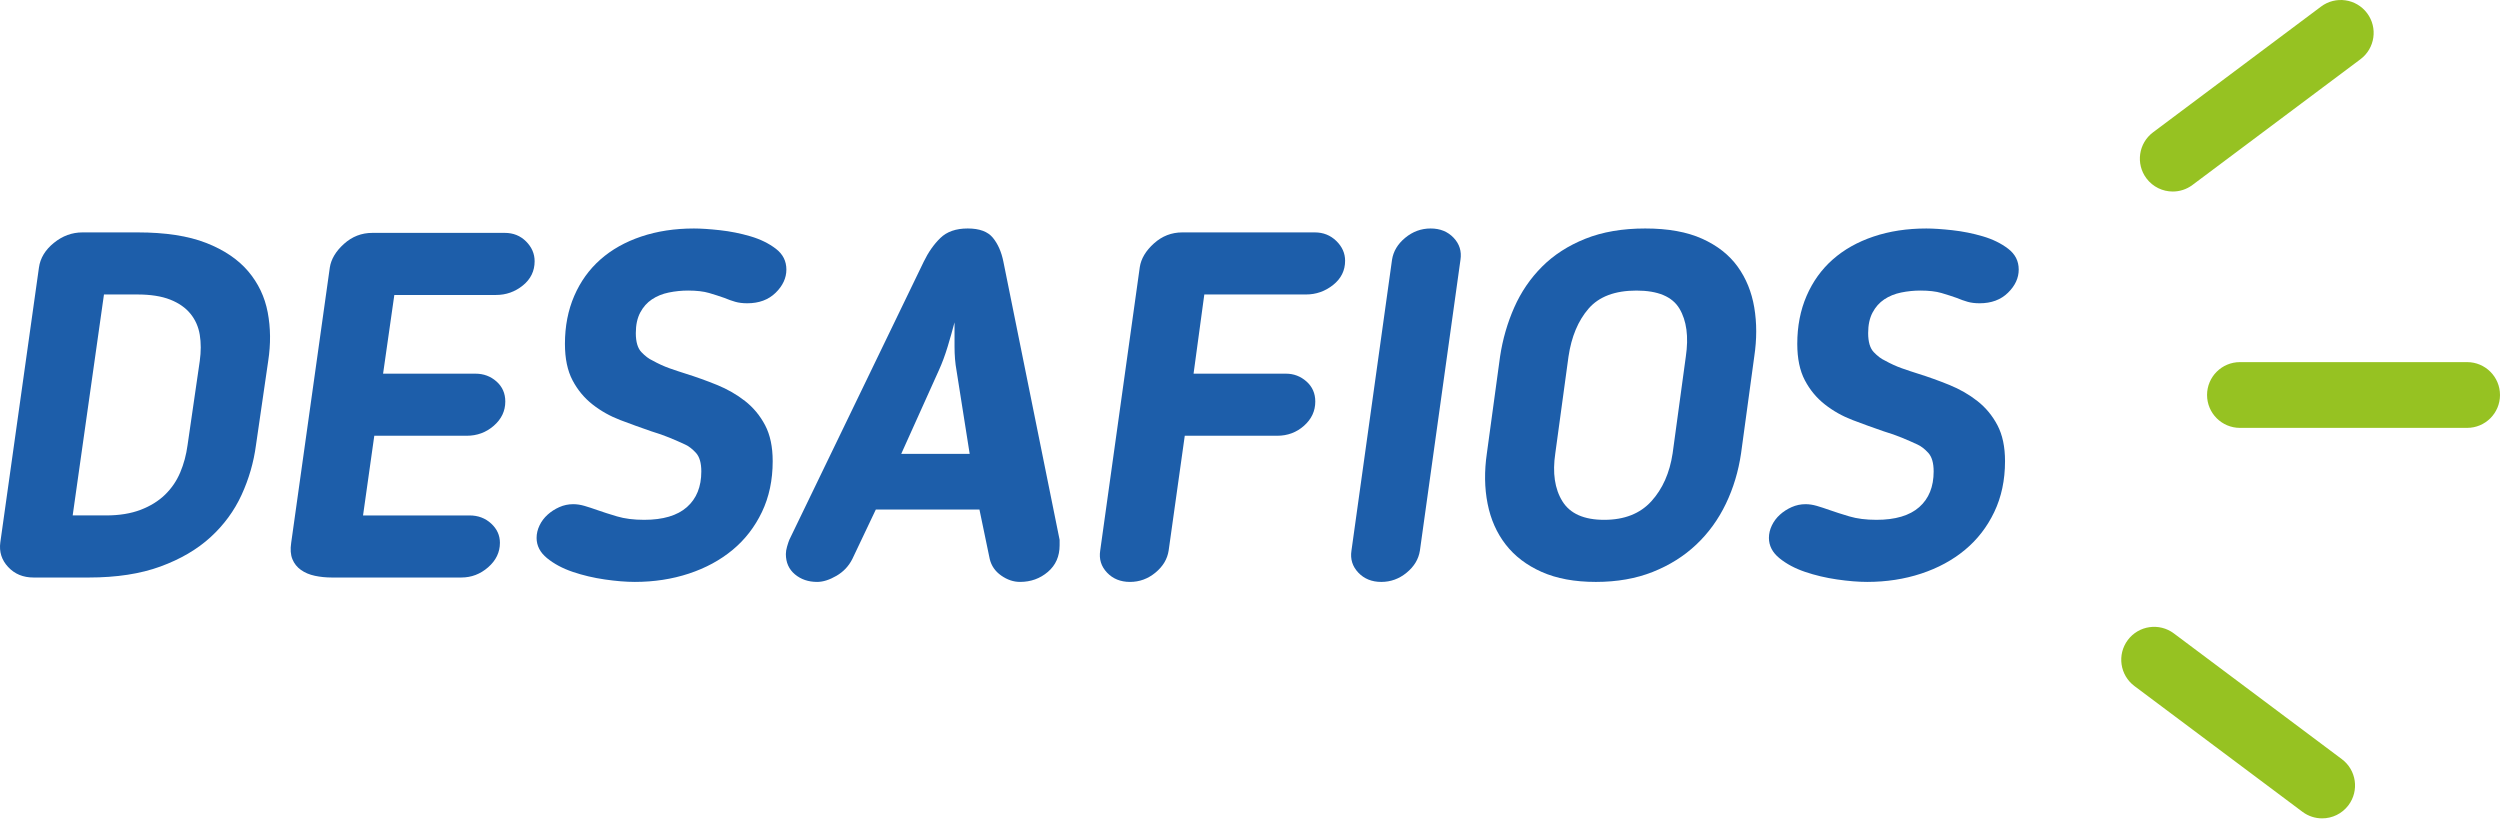
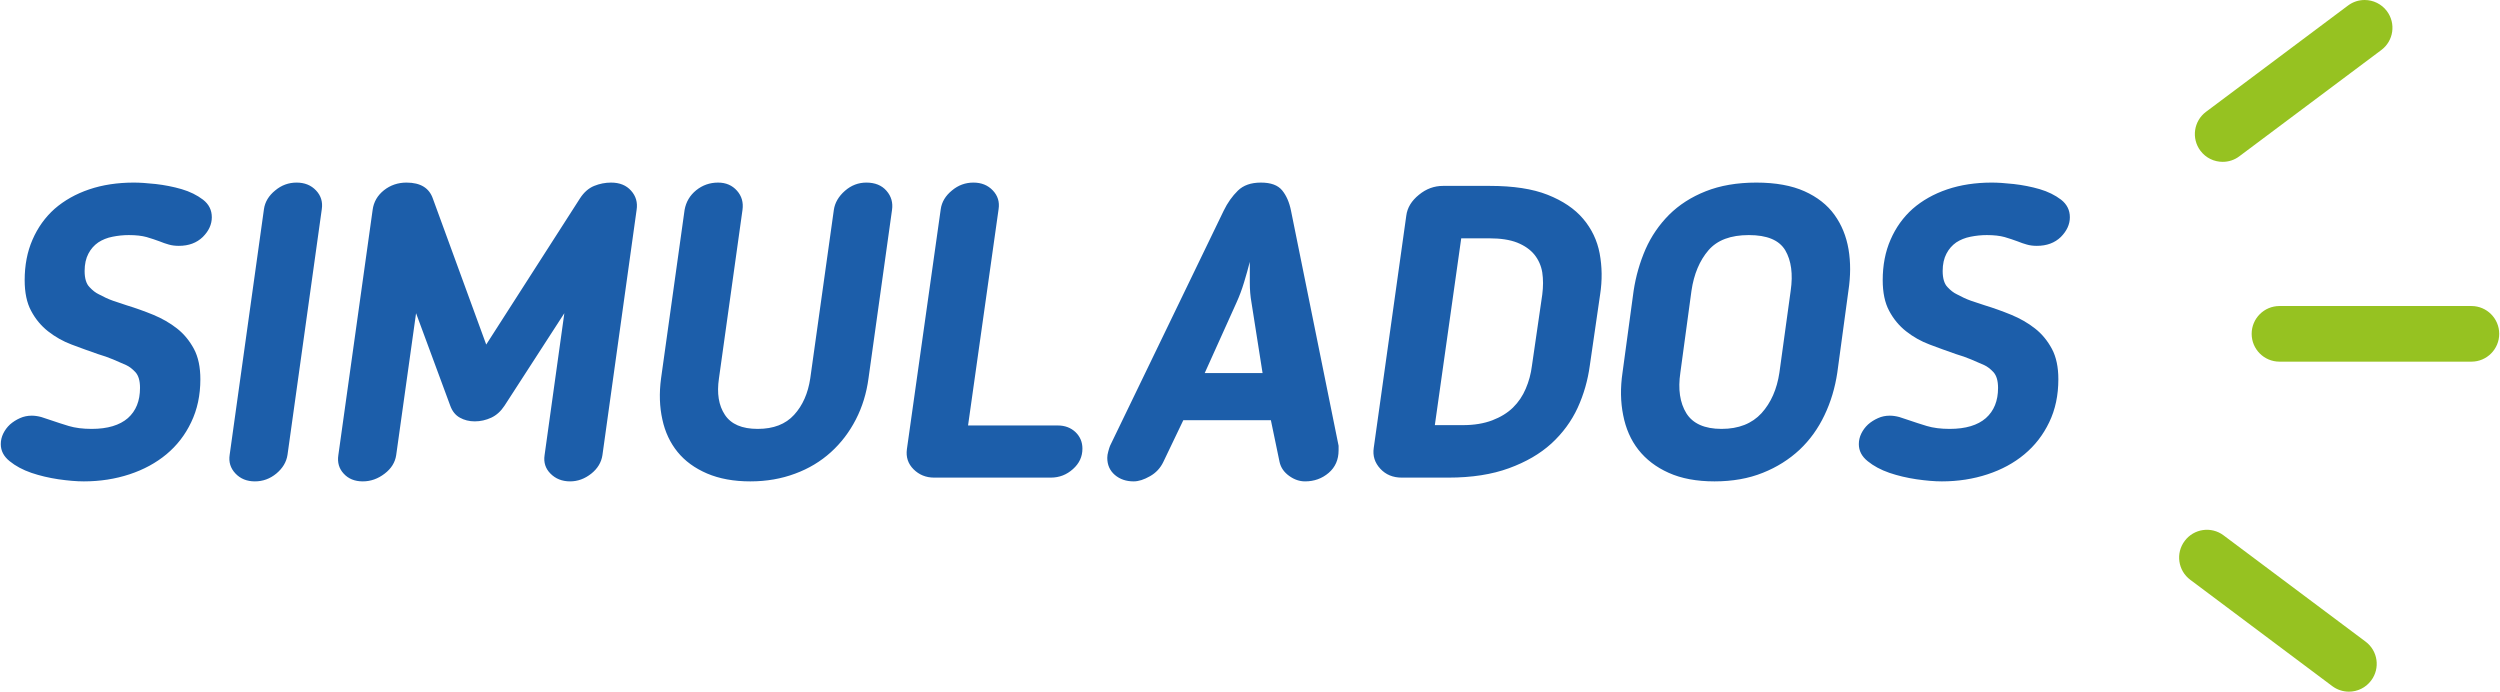
- <svg xmlns="http://www.w3.org/2000/svg" version="1.1" id="Layer_1" x="0px" y="0px" width="418.174px" height="136.888px" viewBox="0 0 418.174 136.888" enable-background="new 0 0 418.174 136.888" xml:space="preserve">
-   <g>
-     <g>
-       <g>
-         <path fill="#96C222" d="M363.439,32.037c-1.674,0-3.327-0.762-4.407-2.205c-1.82-2.432-1.324-5.878,1.107-7.699l28.106-21.036     c2.434-1.82,5.879-1.324,7.699,1.108s1.324,5.878-1.107,7.699L366.731,30.94C365.742,31.68,364.586,32.037,363.439,32.037z" />
-       </g>
-       <g>
-         <path fill="#96C222" d="M388.423,136.888c-1.147,0-2.303-0.357-3.292-1.097l-28.105-21.036c-2.432-1.82-2.928-5.267-1.107-7.699     c1.82-2.433,5.266-2.927,7.699-1.107l28.105,21.036c2.432,1.82,2.928,5.267,1.107,7.699     C391.75,136.126,390.097,136.888,388.423,136.888z" />
-       </g>
-       <g>
-         <path fill="#96C222" d="M412.674,71.571h-38c-3.037,0-5.5-2.462-5.5-5.5s2.463-5.5,5.5-5.5h38c3.037,0,5.5,2.462,5.5,5.5     S415.711,71.571,412.674,71.571z" />
-       </g>
-     </g>
-     <g>
-       <path fill="#1D5EAA" d="M42.819,74.442c-0.382,2.89-1.186,5.67-2.412,8.34c-1.227,2.671-2.958,5.029-5.192,7.073    c-2.235,2.044-5.028,3.679-8.381,4.906s-7.346,1.84-11.979,1.84h-9.24c-1.745,0-3.162-0.585-4.252-1.758    c-1.092-1.172-1.527-2.548-1.309-4.129l6.46-45.954c0.218-1.581,1.049-2.957,2.494-4.129c1.443-1.171,3.038-1.758,4.783-1.758    h9.239c4.633,0,8.449,0.586,11.447,1.758c2.998,1.173,5.342,2.753,7.033,4.743c1.688,1.991,2.779,4.28,3.27,6.869    c0.491,2.589,0.518,5.302,0.082,8.136L42.819,74.442z M33.416,60.378c0.217-1.581,0.217-3.038,0-4.375    c-0.219-1.335-0.736-2.507-1.553-3.516c-0.818-1.008-1.95-1.799-3.395-2.371s-3.284-0.859-5.519-0.859H17.39l-5.233,36.959h5.561    c2.234,0,4.17-0.313,5.806-0.94c1.636-0.626,2.997-1.472,4.089-2.535c1.09-1.063,1.934-2.302,2.534-3.72    c0.599-1.417,1.009-2.944,1.227-4.579L33.416,60.378z" />
-       <path fill="#1D5EAA" d="M83.621,90.795c0,1.582-0.654,2.944-1.963,4.088c-1.308,1.145-2.808,1.717-4.496,1.717H55.493    c-0.981,0-1.921-0.095-2.821-0.286c-0.899-0.19-1.676-0.518-2.33-0.981c-0.654-0.462-1.132-1.063-1.432-1.799    s-0.367-1.648-0.203-2.739l6.459-46.035c0.217-1.417,1.008-2.739,2.371-3.966c1.362-1.227,2.943-1.84,4.742-1.84h22.16    c1.416,0,2.602,0.478,3.557,1.431c0.953,0.955,1.431,2.058,1.431,3.312c0,1.635-0.654,2.984-1.962,4.047    c-1.309,1.063-2.809,1.595-4.498,1.595H65.959l-1.881,13.165h15.455c1.361,0,2.534,0.437,3.516,1.308    c0.981,0.873,1.472,1.991,1.472,3.353c0,1.582-0.642,2.931-1.921,4.048c-1.281,1.118-2.795,1.676-4.539,1.676H62.607    l-1.881,13.329h17.825c1.417,0,2.616,0.45,3.598,1.349S83.621,89.542,83.621,90.795z" />
-       <path fill="#1D5EAA" d="M117.309,78.857c0-1.417-0.3-2.453-0.898-3.107c-0.602-0.654-1.2-1.117-1.799-1.39    c-0.818-0.381-1.691-0.763-2.617-1.145c-0.928-0.38-1.936-0.736-3.025-1.063c-1.745-0.599-3.475-1.227-5.192-1.88    c-1.717-0.654-3.271-1.525-4.661-2.617c-1.39-1.09-2.508-2.439-3.352-4.047c-0.846-1.607-1.268-3.639-1.268-6.092    c0-2.944,0.518-5.614,1.553-8.013c1.035-2.398,2.494-4.428,4.375-6.092c1.881-1.662,4.156-2.944,6.828-3.843    c2.67-0.899,5.613-1.349,8.83-1.349c1.146,0,2.589,0.096,4.334,0.286c1.744,0.192,3.447,0.532,5.111,1.022    c1.662,0.49,3.078,1.186,4.252,2.085c1.171,0.899,1.758,2.058,1.758,3.475c0,1.418-0.602,2.712-1.799,3.884    c-1.2,1.173-2.781,1.758-4.743,1.758c-0.764,0-1.431-0.082-2.003-0.246s-1.186-0.38-1.84-0.654    c-0.764-0.272-1.609-0.544-2.535-0.818c-0.928-0.272-2.1-0.409-3.516-0.409c-1.092,0-2.167,0.11-3.23,0.327    c-1.063,0.218-2.003,0.6-2.82,1.145c-0.818,0.545-1.473,1.281-1.963,2.208c-0.49,0.928-0.736,2.073-0.736,3.435    c0,1.472,0.313,2.535,0.941,3.189c0.625,0.654,1.238,1.118,1.84,1.39c0.98,0.545,1.934,0.981,2.861,1.308    c0.926,0.327,1.826,0.627,2.698,0.899c1.744,0.545,3.487,1.173,5.233,1.881c1.744,0.709,3.312,1.608,4.701,2.698    c1.391,1.091,2.507,2.44,3.354,4.047c0.844,1.608,1.267,3.612,1.267,6.01c0,3.162-0.601,5.998-1.799,8.504    c-1.2,2.508-2.835,4.62-4.906,6.337c-2.072,1.717-4.511,3.04-7.317,3.966c-2.809,0.926-5.82,1.39-9.036,1.39    c-1.472,0-3.147-0.137-5.028-0.409c-1.881-0.273-3.667-0.695-5.355-1.268c-1.691-0.572-3.121-1.335-4.293-2.29    c-1.174-0.953-1.758-2.085-1.758-3.393c0-0.708,0.163-1.403,0.49-2.085c0.326-0.681,0.776-1.28,1.35-1.799    c0.572-0.517,1.227-0.94,1.962-1.267s1.513-0.491,2.33-0.491c0.6,0,1.227,0.096,1.881,0.286c0.654,0.192,1.362,0.423,2.126,0.695    c0.926,0.327,2.03,0.683,3.312,1.063c1.28,0.382,2.793,0.573,4.538,0.573c3.16,0,5.547-0.708,7.154-2.126    C116.504,83.41,117.309,81.42,117.309,78.857z" />
-       <path fill="#1D5EAA" d="M142.574,93.494c-0.601,1.199-1.486,2.14-2.658,2.821s-2.248,1.022-3.229,1.022    c-1.473,0-2.713-0.423-3.721-1.267c-1.01-0.845-1.514-1.976-1.514-3.394c0-0.381,0.068-0.804,0.205-1.268    c0.135-0.462,0.258-0.831,0.367-1.104l22.486-46.526c0.764-1.581,1.689-2.903,2.781-3.966c1.09-1.063,2.615-1.595,4.578-1.595    s3.365,0.519,4.211,1.554c0.845,1.036,1.432,2.371,1.758,4.007l9.404,46.526v0.899c0,1.854-0.654,3.339-1.963,4.456    s-2.861,1.676-4.66,1.676c-1.092,0-2.141-0.355-3.148-1.063c-1.01-0.708-1.65-1.635-1.922-2.78l-1.717-8.259h-17.335    L142.574,93.494z M159.99,61.932c-0.219-1.199-0.326-2.521-0.326-3.966c0-1.444,0-2.793,0-4.047    c-0.328,1.254-0.709,2.604-1.145,4.047c-0.438,1.445-0.928,2.767-1.473,3.966l-6.296,13.982h11.447L159.99,61.932z" />
-       <path fill="#1D5EAA" d="M195.477,92.104c-0.219,1.418-0.954,2.645-2.208,3.679c-1.254,1.035-2.671,1.554-4.252,1.554    s-2.861-0.519-3.843-1.554c-0.981-1.035-1.363-2.261-1.145-3.679l6.623-47.425c0.217-1.417,1.008-2.739,2.371-3.966    c1.362-1.227,2.943-1.84,4.743-1.84h22.158c1.417,0,2.617,0.478,3.599,1.431c0.98,0.955,1.472,2.059,1.472,3.312    c0,1.635-0.669,2.984-2.004,4.047c-1.336,1.063-2.849,1.594-4.538,1.594h-17.008l-1.799,13.247h15.454    c1.309,0,2.453,0.437,3.435,1.308c0.981,0.873,1.472,1.991,1.472,3.353c0,1.582-0.627,2.931-1.881,4.048    c-1.254,1.118-2.753,1.676-4.497,1.676h-15.454L195.477,92.104z" />
-       <path fill="#1D5EAA" d="M232.844,43.452c0.218-1.417,0.953-2.644,2.208-3.68c1.254-1.035,2.67-1.554,4.252-1.554    c1.58,0,2.862,0.519,3.843,1.554c0.981,1.036,1.362,2.263,1.146,3.68l-6.787,48.652c-0.219,1.418-0.954,2.645-2.208,3.679    c-1.254,1.035-2.671,1.554-4.252,1.554s-2.861-0.519-3.843-1.554c-0.981-1.035-1.363-2.261-1.145-3.679L232.844,43.452z" />
-       <path fill="#1D5EAA" d="M266.941,97.337c-3.544,0-6.569-0.56-9.076-1.676c-2.508-1.117-4.512-2.643-6.01-4.579    c-1.5-1.934-2.508-4.211-3.025-6.828c-0.519-2.616-0.56-5.423-0.123-8.422l2.208-16.19c0.436-2.889,1.227-5.628,2.371-8.218    c1.145-2.588,2.698-4.865,4.661-6.828c1.962-1.962,4.374-3.516,7.236-4.661c2.861-1.145,6.2-1.717,10.017-1.717    c3.814,0,6.991,0.572,9.525,1.717c2.535,1.145,4.511,2.698,5.929,4.661c1.417,1.962,2.343,4.239,2.78,6.828    c0.436,2.59,0.436,5.329,0,8.218l-2.208,16.19c-0.438,2.999-1.281,5.806-2.535,8.422c-1.255,2.617-2.902,4.894-4.946,6.828    c-2.045,1.936-4.471,3.462-7.277,4.579C273.659,96.777,270.484,97.337,266.941,97.337z M273.729,48.604    c-3.599,0-6.27,1.009-8.014,3.025c-1.745,2.017-2.862,4.689-3.353,8.013l-2.208,16.19c-0.49,3.271-0.096,5.942,1.186,8.013    c1.28,2.072,3.611,3.107,6.991,3.107s6.011-1.035,7.891-3.107c1.881-2.071,3.066-4.743,3.558-8.013l2.207-16.19    c0.491-3.324,0.136-5.996-1.063-8.013C279.724,49.613,277.326,48.604,273.729,48.604z" />
-       <path fill="#1D5EAA" d="M323.441,78.857c0-1.417-0.3-2.453-0.899-3.107c-0.6-0.654-1.199-1.117-1.799-1.39    c-0.817-0.381-1.689-0.763-2.616-1.145c-0.928-0.38-1.936-0.736-3.025-1.063c-1.745-0.599-3.476-1.227-5.192-1.88    c-1.717-0.654-3.271-1.525-4.66-2.617c-1.391-1.09-2.509-2.439-3.353-4.047c-0.847-1.607-1.268-3.639-1.268-6.092    c0-2.944,0.518-5.614,1.554-8.013c1.034-2.398,2.493-4.428,4.374-6.092c1.881-1.662,4.156-2.944,6.828-3.843    c2.67-0.899,5.613-1.349,8.831-1.349c1.145,0,2.588,0.096,4.333,0.286c1.744,0.192,3.447,0.532,5.11,1.022    c1.662,0.49,3.079,1.186,4.252,2.085c1.172,0.899,1.759,2.058,1.759,3.475c0,1.418-0.601,2.712-1.8,3.884    c-1.199,1.173-2.779,1.758-4.742,1.758c-0.764,0-1.431-0.082-2.003-0.246s-1.186-0.38-1.84-0.654    c-0.765-0.272-1.608-0.544-2.535-0.818c-0.928-0.272-2.099-0.409-3.516-0.409c-1.092,0-2.167,0.11-3.23,0.327    c-1.063,0.218-2.003,0.6-2.82,1.145c-0.818,0.545-1.472,1.281-1.963,2.208c-0.49,0.928-0.735,2.073-0.735,3.435    c0,1.472,0.313,2.535,0.94,3.189c0.626,0.654,1.239,1.118,1.839,1.39c0.981,0.545,1.935,0.981,2.862,1.308    c0.927,0.327,1.826,0.627,2.698,0.899c1.744,0.545,3.488,1.173,5.233,1.881c1.744,0.709,3.312,1.608,4.701,2.698    c1.391,1.091,2.507,2.44,3.353,4.047c0.845,1.608,1.268,3.612,1.268,6.01c0,3.162-0.601,5.998-1.799,8.504    c-1.199,2.508-2.835,4.62-4.906,6.337c-2.072,1.717-4.511,3.04-7.318,3.966s-5.819,1.39-9.035,1.39    c-1.472,0-3.147-0.137-5.028-0.409c-1.881-0.273-3.667-0.695-5.356-1.268s-3.121-1.335-4.292-2.29    c-1.173-0.953-1.759-2.085-1.759-3.393c0-0.708,0.164-1.403,0.491-2.085c0.327-0.681,0.776-1.28,1.349-1.799    c0.572-0.517,1.227-0.94,1.963-1.267c0.735-0.327,1.513-0.491,2.33-0.491c0.6,0,1.227,0.096,1.881,0.286    c0.654,0.192,1.362,0.423,2.126,0.695c0.926,0.327,2.03,0.683,3.312,1.063c1.28,0.382,2.793,0.573,4.538,0.573    c3.161,0,5.546-0.708,7.154-2.126C322.637,83.41,323.441,81.42,323.441,78.857z" />
+ <svg xmlns="http://www.w3.org/2000/svg" xml:space="preserve" width="600px" height="166px" version="1.1" style="shape-rendering:geometricPrecision; text-rendering:geometricPrecision; image-rendering:optimizeQuality; fill-rule:evenodd; clip-rule:evenodd" viewBox="0 0 438410 121370">
+   <defs>
+     <style type="text/css">
+    
+     .fil0 {fill:#1C5EAA;fill-rule:nonzero}
+     .fil1 {fill:#96C221;fill-rule:nonzero}
+    
+   </style>
+   </defs>
+   <g id="Camada_x0020_1">
+     <g id="_2538530969008">
+       <path class="fil0" d="M24430 68070c0,-1260 -260,-2160 -800,-2760 -530,-570 -1070,-980 -1600,-1230 -720,-330 -1500,-660 -2320,-1010 -820,-350 -1710,-650 -2670,-940 -1540,-540 -3090,-1090 -4610,-1670 -1520,-570 -2890,-1350 -4130,-2320 -1230,-970 -2220,-2160 -2980,-3600 -760,-1410 -1130,-3220 -1130,-5380 0,-2610 450,-4990 1380,-7110 920,-2120 2220,-3930 3880,-5410 1670,-1450 3700,-2610 6070,-3410 2360,-800 4970,-1190 7830,-1190 1000,0 2300,80 3840,250 1540,180 3060,470 4540,900 1460,430 2710,1050 3760,1850 1030,800 1540,1830 1540,3080 0,1260 -530,2410 -1580,3460 -1070,1040 -2470,1560 -4210,1560 -680,0 -1260,-80 -1770,-230 -510,-140 -1050,-330 -1640,-570 -680,-250 -1420,-500 -2240,-740 -830,-230 -1870,-350 -3130,-350 -960,0 -1910,100 -2850,290 -950,180 -1790,530 -2510,1000 -720,500 -1300,1150 -1730,1980 -430,820 -660,1820 -660,3040 0,1290 290,2240 850,2810 550,600 1090,1010 1620,1260 860,470 1710,860 2530,1150 820,280 1620,550 2400,800 1540,470 3110,1030 4650,1660 1540,640 2910,1420 4150,2390 1230,960 2220,2180 2980,3590 760,1420 1130,3210 1130,5330 0,2810 -540,5320 -1610,7540 -1060,2240 -2520,4110 -4350,5630 -1830,1520 -3990,2690 -6470,3510 -2490,820 -5160,1240 -8020,1240 -1290,0 -2790,-130 -4460,-370 -1660,-250 -3250,-620 -4750,-1130 -1500,-520 -2770,-1200 -3800,-2040 -1050,-840 -1560,-1830 -1560,-3000 0,-640 140,-1250 430,-1850 290,-590 680,-1130 1190,-1600 520,-450 1090,-820 1750,-1110 640,-290 1340,-430 2060,-430 530,0 1080,80 1680,240 580,190 1190,390 1870,620 820,290 1810,600 2940,950 1130,340 2490,510 4030,510 2790,0 4910,-640 6350,-1890 1420,-1260 2130,-3020 2130,-5300zm21750 -31380c180,-1260 840,-2350 1970,-3270 1110,-930 2360,-1380 3760,-1380 1400,0 2530,450 3410,1380 870,920 1190,2010 1010,3270l-6020 43130c-190,1250 -840,2340 -1950,3270 -1110,920 -2370,1380 -3770,1380 -1410,0 -2540,-460 -3410,-1380 -880,-930 -1210,-2020 -1020,-3270l6020 -43130zm59390 43190c-190,1260 -850,2350 -1950,3230 -1140,900 -2370,1360 -3720,1360 -1400,0 -2550,-460 -3440,-1360 -880,-880 -1230,-1970 -1040,-3230l3470 -24920 -10500 16230c-640,970 -1400,1670 -2320,2100 -930,430 -1900,650 -2900,650 -970,0 -1850,-220 -2610,-650 -780,-430 -1340,-1130 -1690,-2100l-6000 -16230 -3490 24920c-190,1260 -860,2350 -2020,3230 -1170,900 -2440,1360 -3840,1360 -1420,0 -2530,-460 -3350,-1360 -820,-880 -1130,-1970 -940,-3230l6020 -43050c180,-1400 860,-2550 1990,-3450 1130,-890 2450,-1340 3950,-1340 2460,0 4000,950 4640,2840l9350 25580 16460 -25660c680,-1050 1520,-1790 2490,-2180 960,-390 1950,-580 2960,-580 1500,0 2670,470 3510,1420 850,940 1170,2070 970,3370l-6000 43050zm46690 -13480c-350,2610 -1090,5020 -2220,7210 -1130,2200 -2590,4120 -4380,5740 -1790,1620 -3880,2880 -6270,3760 -2400,900 -5010,1360 -7870,1360 -2890,0 -5420,-460 -7580,-1380 -2160,-930 -3880,-2180 -5180,-3780 -1290,-1580 -2200,-3500 -2670,-5700 -490,-2190 -580,-4600 -230,-7210l4130 -29570c250,-1400 930,-2550 2040,-3450 1110,-890 2380,-1340 3840,-1340 1360,0 2470,470 3310,1420 840,940 1150,2070 970,3370l-4130 29570c-390,2610 -50,4750 1040,6390 1090,1650 3000,2470 5760,2470 2770,0 4890,-820 6390,-2470 1500,-1640 2440,-3780 2830,-6390l4140 -29570c180,-1250 840,-2380 1950,-3350 1110,-970 2360,-1440 3760,-1440 1500,0 2690,470 3530,1440 850,970 1150,2100 970,3350l-4130 29570zm37540 12330c0,1400 -550,2590 -1660,3580 -1110,1000 -2400,1500 -3900,1500l-20450 0c-1460,0 -2650,-500 -3620,-1460 -970,-970 -1360,-2140 -1170,-3540l5940 -42120c180,-1260 840,-2350 1970,-3270 1110,-930 2360,-1380 3760,-1380 1400,0 2530,450 3410,1380 870,920 1200,2010 1010,3270l-5360 37970 15740 0c1250,0 2280,390 3100,1150 820,790 1230,1750 1230,2920zm14200 2320c-510,1070 -1290,1920 -2340,2510 -1050,600 -1990,910 -2880,910 -1290,0 -2400,-370 -3290,-1130 -880,-760 -1330,-1750 -1330,-3000 0,-350 60,-720 180,-1140 110,-410 210,-740 310,-980l19940 -41250c670,-1390 1520,-2570 2480,-3510 970,-950 2300,-1420 4050,-1420 1750,0 2980,450 3740,1380 740,920 1250,2090 1540,3550l8350 41250 0 800c0,1640 -580,2960 -1730,3950 -1170,1000 -2550,1500 -4150,1500 -970,0 -1890,-310 -2780,-950 -900,-640 -1480,-1460 -1700,-2470l-1520 -7310 -15370 0 -3500 7310zm15460 -27990c-190,-1040 -290,-2210 -290,-3510 0,-1270 0,-2470 0,-3600 -290,1130 -620,2330 -1010,3600 -390,1300 -840,2470 -1310,3510l-5590 12400 10150 0 -1950 -12400zm59370 11100c-350,2570 -1050,5040 -2130,7400 -1090,2360 -2640,4460 -4610,6270 -1990,1810 -4460,3240 -7440,4330 -2980,1090 -6510,1650 -10620,1650l-8200 0c-1540,0 -2800,-520 -3760,-1560 -970,-1050 -1360,-2260 -1150,-3660l5710 -40750c180,-1400 920,-2610 2220,-3660 1270,-1050 2690,-1560 4230,-1560l8200 0c4110,0 7500,510 10150,1560 2650,1050 4730,2440 6230,4210 1500,1770 2470,3800 2900,6080 430,2310 470,4710 80,7220l-1810 12470zm-8340 -12470c180,-1400 180,-2690 0,-3890 -190,-1170 -660,-2220 -1380,-3120 -720,-880 -1720,-1580 -3000,-2100 -1290,-510 -2920,-760 -4910,-760l-4930 0 -4630 32780 4940 0c1970,0 3670,-290 5130,-840 1460,-560 2680,-1300 3640,-2240 970,-950 1710,-2060 2240,-3310 540,-1250 910,-2590 1090,-4050l1810 -12470zm30230 32780c-3150,0 -5820,-500 -8040,-1500 -2220,-990 -3980,-2350 -5320,-4050 -1340,-1710 -2220,-3740 -2670,-6060 -470,-2330 -510,-4810 -120,-7460l1950 -14370c390,-2570 1090,-4990 2090,-7300 1010,-2280 2390,-4290 4130,-6040 1750,-1740 3890,-3120 6440,-4130 2520,-1000 5480,-1520 8870,-1520 3400,0 6210,520 8450,1520 2240,1010 4010,2390 5260,4130 1260,1750 2080,3760 2470,6040 390,2310 370,4730 -20,7300l-1950 14370c-400,2650 -1130,5130 -2250,7460 -1100,2320 -2560,4350 -4370,6060 -1830,1700 -3970,3060 -6460,4050 -2480,1000 -5320,1500 -8460,1500zm6020 -43220c-3190,0 -5550,880 -7090,2670 -1540,1790 -2550,4170 -2980,7110l-1950 14370c-430,2890 -80,5280 1050,7110 1130,1820 3200,2750 6180,2750 3000,0 5340,-930 7010,-2750 1660,-1830 2710,-4220 3140,-7110l1980 -14370c430,-2940 100,-5320 -950,-7110 -1070,-1790 -3200,-2670 -6390,-2670zm43730 26820c0,-1260 -270,-2160 -800,-2760 -530,-570 -1070,-980 -1600,-1230 -720,-330 -1500,-660 -2330,-1010 -820,-350 -1700,-650 -2670,-940 -1540,-540 -3080,-1090 -4600,-1670 -1520,-570 -2900,-1350 -4130,-2320 -1230,-970 -2220,-2160 -2980,-3600 -760,-1410 -1130,-3220 -1130,-5380 0,-2610 450,-4990 1380,-7110 920,-2120 2220,-3930 3880,-5410 1660,-1450 3700,-2610 6060,-3410 2370,-800 4970,-1190 7830,-1190 1010,0 2300,80 3840,250 1550,180 3070,470 4550,900 1460,430 2710,1050 3760,1850 1020,800 1540,1830 1540,3080 0,1260 -540,2410 -1580,3460 -1070,1040 -2470,1560 -4220,1560 -680,0 -1250,-80 -1760,-230 -520,-140 -1050,-330 -1650,-570 -680,-250 -1420,-500 -2240,-740 -820,-230 -1870,-350 -3120,-350 -970,0 -1910,100 -2860,290 -940,180 -1790,530 -2510,1000 -710,500 -1290,1150 -1720,1980 -430,820 -660,1820 -660,3040 0,1290 290,2240 840,2810 560,600 1090,1010 1630,1260 860,470 1700,860 2520,1150 830,280 1630,550 2410,800 1540,470 3100,1030 4640,1660 1540,640 2920,1420 4150,2390 1240,960 2220,2180 2980,3590 760,1420 1130,3210 1130,5330 0,2810 -530,5320 -1600,7540 -1070,2240 -2530,4110 -4360,5630 -1820,1520 -3980,2690 -6470,3510 -2490,820 -5160,1240 -8010,1240 -1300,0 -2800,-130 -4460,-370 -1670,-250 -3250,-620 -4750,-1130 -1500,-520 -2770,-1200 -3800,-2040 -1050,-840 -1560,-1830 -1560,-3000 0,-640 140,-1250 430,-1850 290,-590 680,-1130 1190,-1600 510,-450 1090,-820 1750,-1110 630,-290 1330,-430 2050,-430 540,0 1090,80 1690,240 570,190 1190,390 1870,620 820,290 1810,600 2940,950 1130,340 2480,510 4020,510 2800,0 4920,-640 6350,-1890 1420,-1260 2140,-3020 2140,-5300z" />
+       <path class="fil1" d="M389890 28400c-1490,0 -2950,-670 -3910,-1950 -1620,-2160 -1180,-5210 980,-6830l24920 -18650c870,-650 1890,-970 2900,-970l40 0c1470,10 2930,680 3880,1950 1620,2160 1180,5220 -980,6830l-24920 18650c-870,660 -1900,970 -2910,970z" />
+       <path class="fil1" d="M412040 121370c-1020,0 -2050,-320 -2920,-970l-24920 -18660c-2160,-1610 -2600,-4670 -980,-6820 1610,-2160 4670,-2600 6820,-980l24920 18650c2160,1610 2600,4670 980,6820 -950,1280 -2420,1960 -3900,1960z" />
+       <path class="fil1" d="M433540 63460l-33690 0c-2700,0 -4880,-2190 -4880,-4880 0,-2690 2180,-4880 4880,-4880l33690 0c2690,0 4870,2190 4870,4880 0,2690 -2180,4880 -4870,4880z" />
    </g>
  </g>
</svg>
